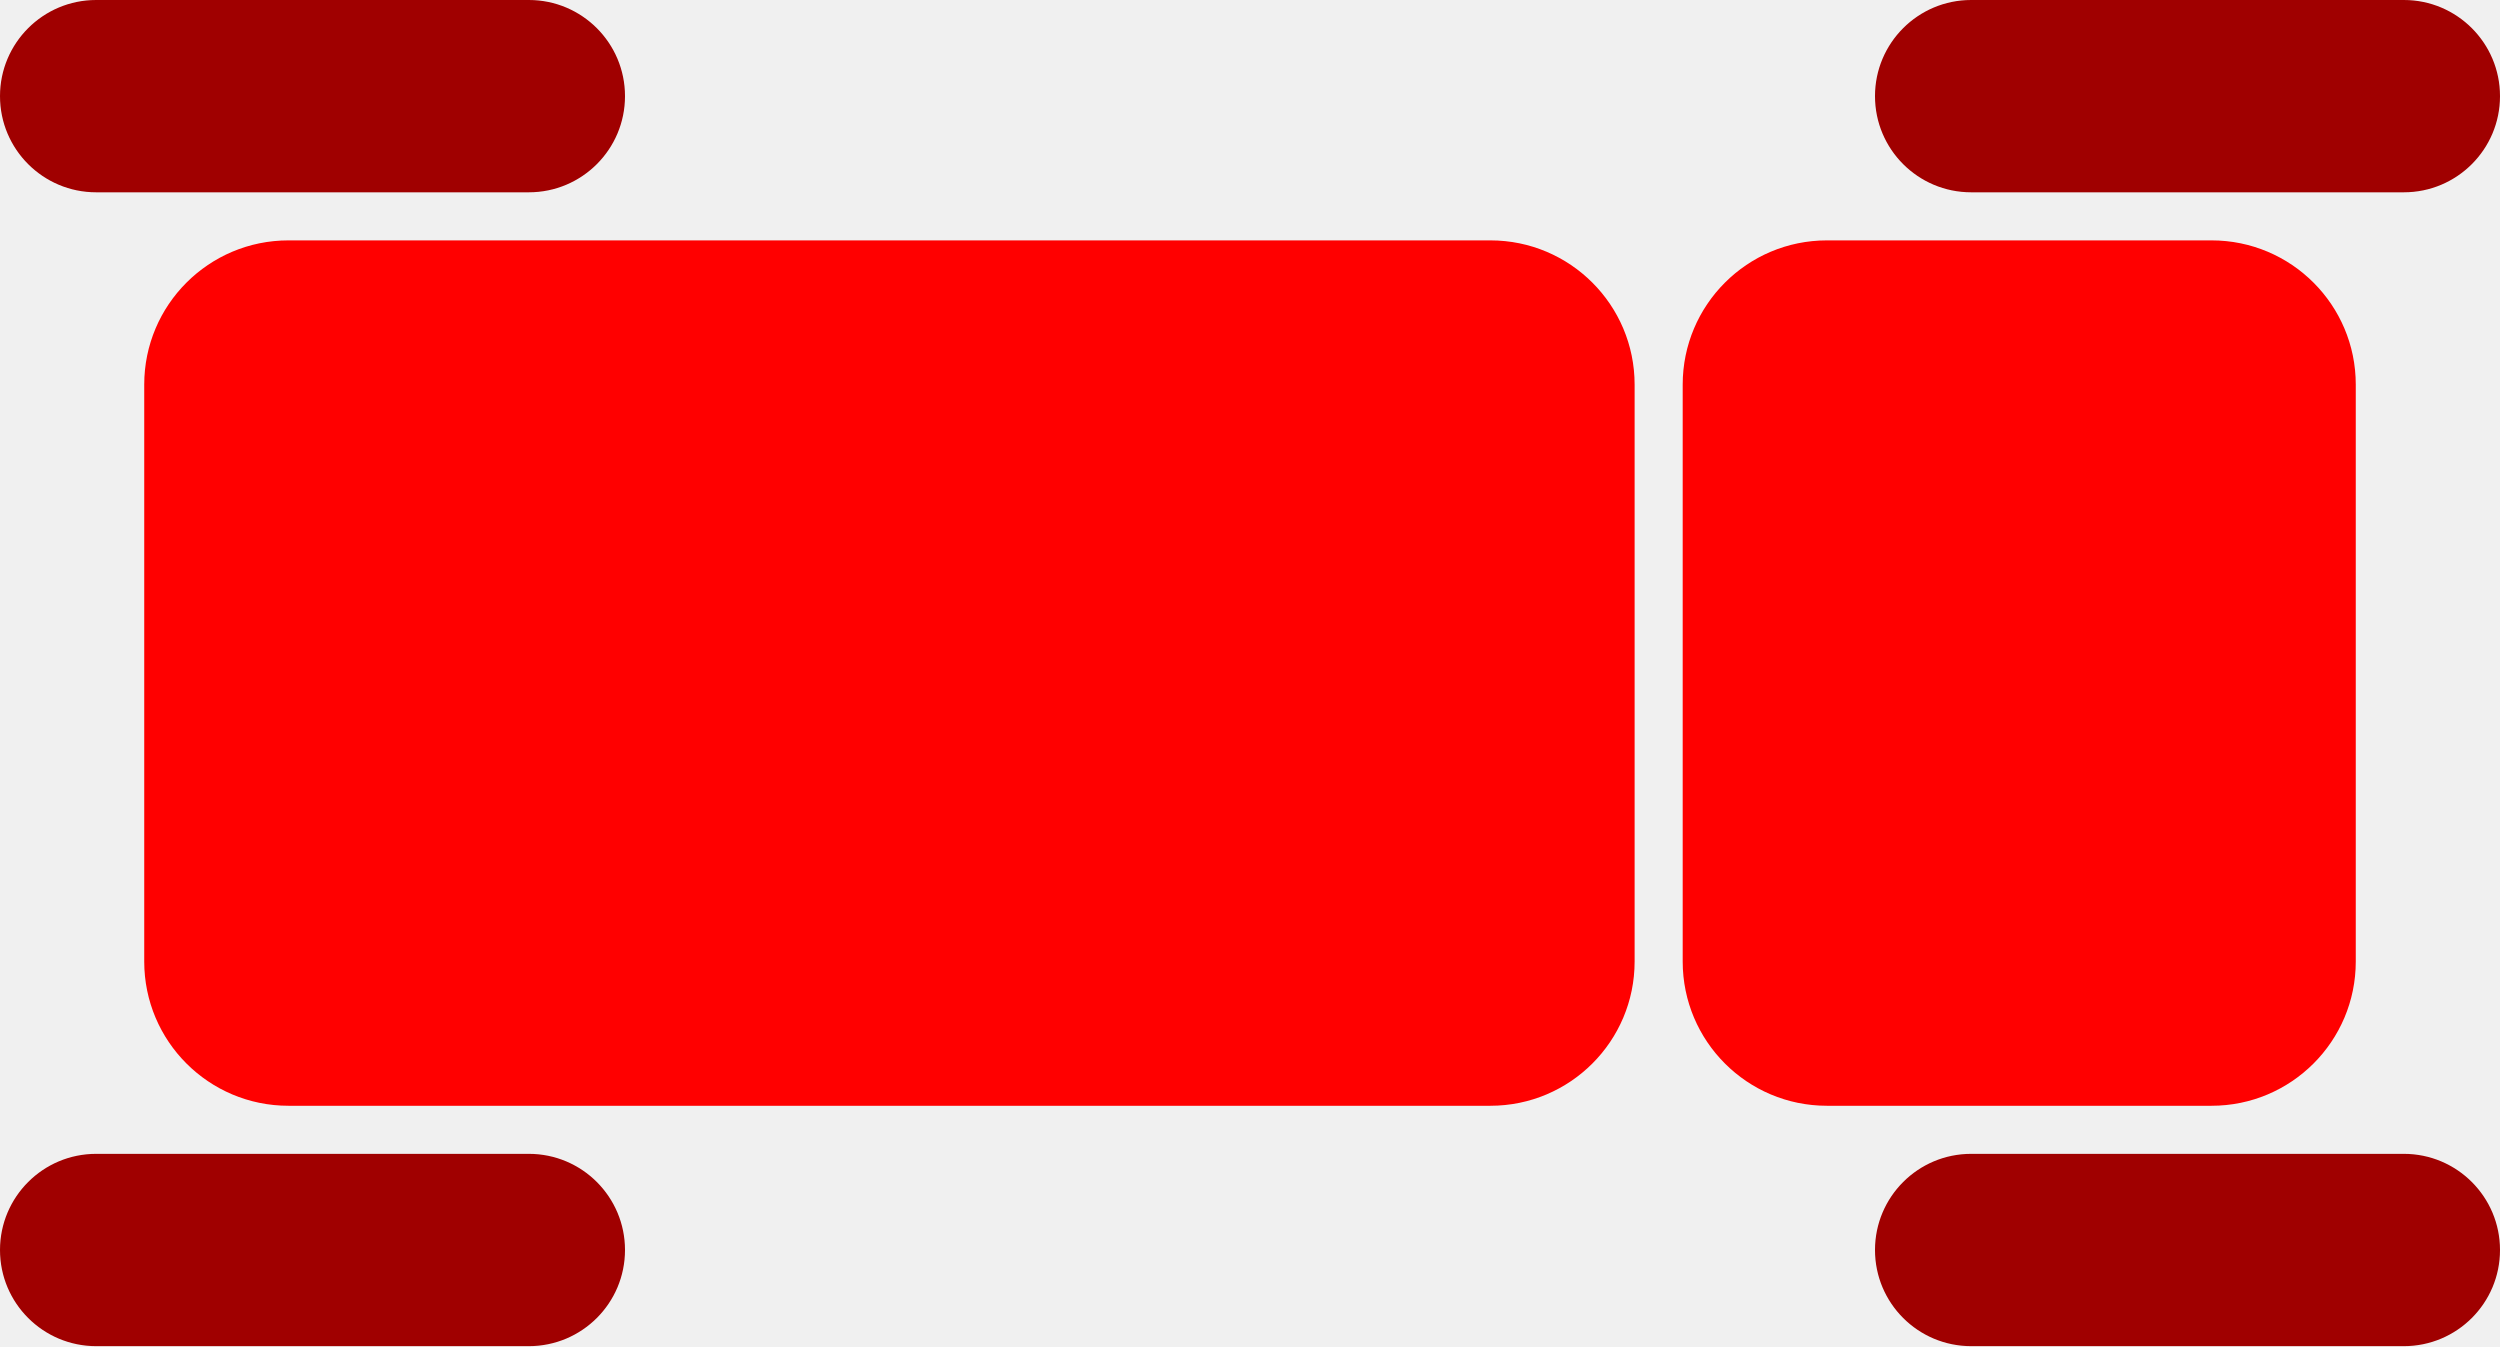
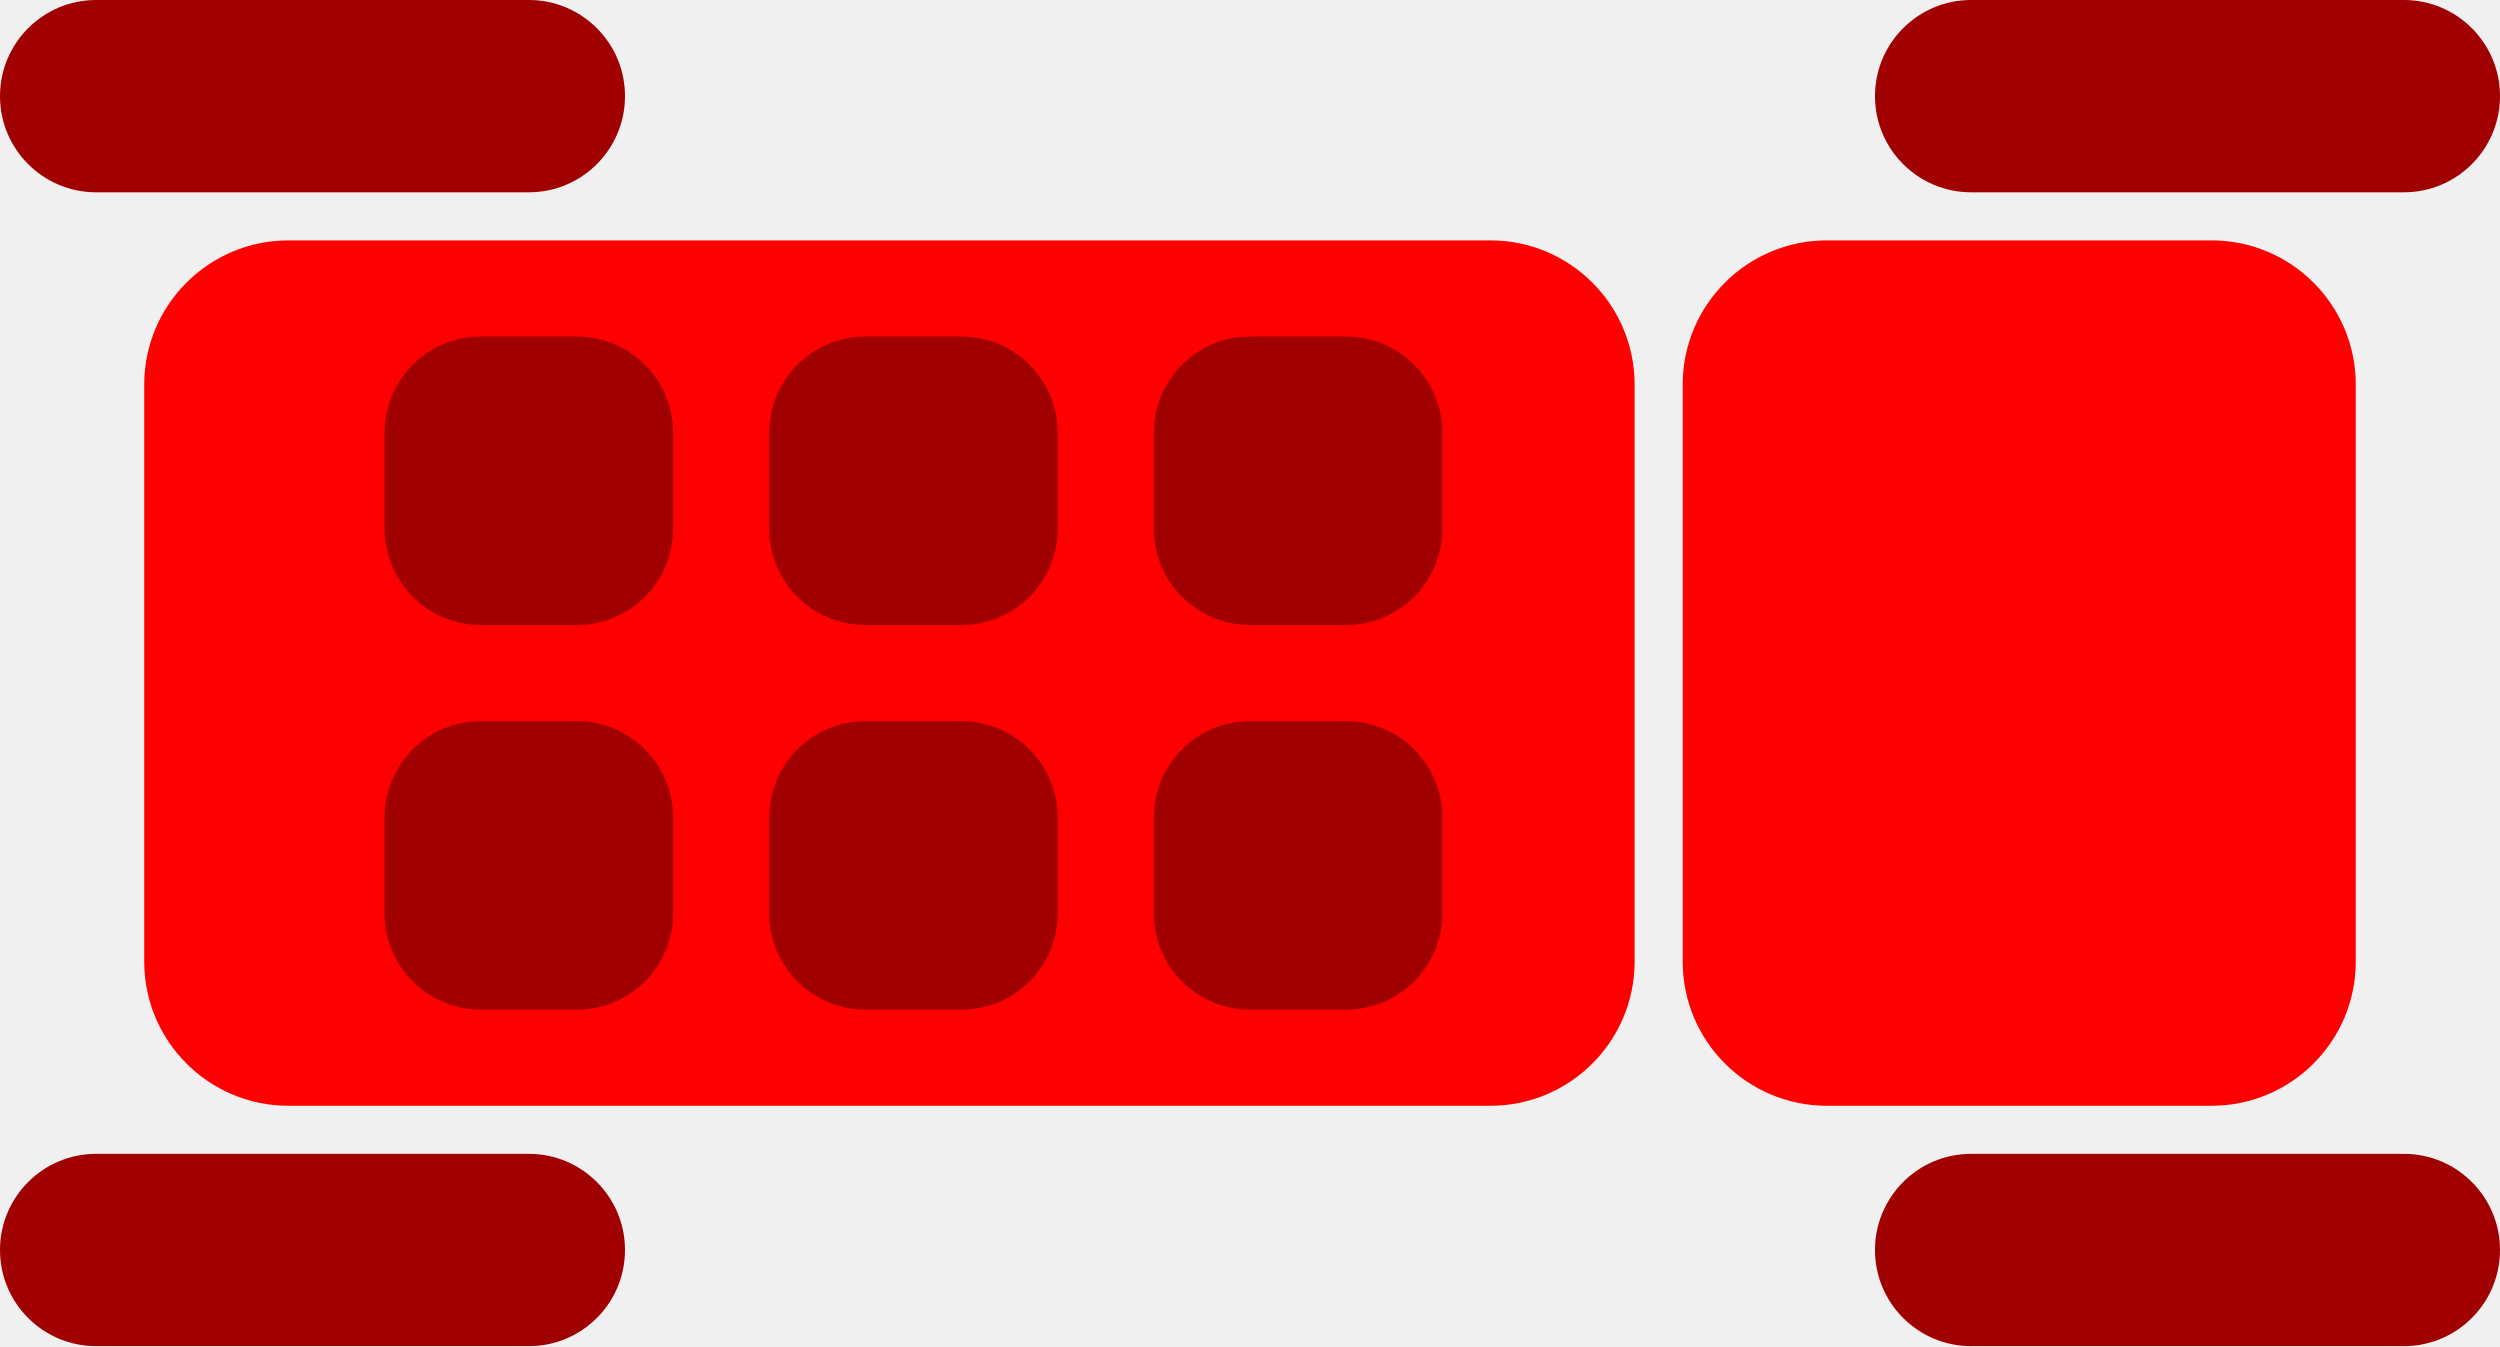
<svg xmlns="http://www.w3.org/2000/svg" width="52" height="28" viewBox="0 0 52 28" fill="none">
  <g id="Truck" clip-path="url(#clip0_102_485)">
    <rect id="RoofDarkest" x="39" y="24" width="13" height="4" rx="2" fill="#A00000" />
    <rect id="RoofDarkest_2" y="24" width="13" height="4" rx="2" fill="#A00000" />
    <rect id="RoofDarkest_3" x="39" width="13" height="4" rx="2" fill="#A00000" />
    <rect id="RoofDarkest_4" width="13" height="4" rx="2" fill="#A00000" />
    <rect id="RoofMain" x="3" y="5" width="31" height="18" rx="3" fill="#FF0000" />
    <rect id="RoofMain_2" x="35" y="5" width="14" height="18" rx="3" fill="#FF0000" />
+     <g id="Pins">
+       <rect id="Pin_1" x="24" y="13" width="6" height="6" rx="2" transform="rotate(-90 24 13)" fill="#A00000" />
+       <rect id="Pin_2" x="24" y="21" width="6" height="6" rx="2" transform="rotate(-90 24 21)" fill="#A00000" />
+       <rect id="Pin_3" x="16" y="13" width="6" height="6" rx="2" transform="rotate(-90 16 13)" fill="#A00000" />
+       <rect id="Pin_4" x="16" y="21" width="6" height="6" rx="2" transform="rotate(-90 16 21)" fill="#A00000" />
+       <rect id="Pin_5" x="8" y="13" width="6" height="6" rx="2" transform="rotate(-90 8 13)" fill="#A00000" />
+       <rect id="Pin_6" x="8" y="21" width="6" height="6" rx="2" transform="rotate(-90 8 21)" fill="#A00000" />
+     </g>
  </g>
  <defs>
    <clipPath id="clip0_102_485">
      <rect width="52" height="28" fill="white" />
    </clipPath>
  </defs>
</svg>
